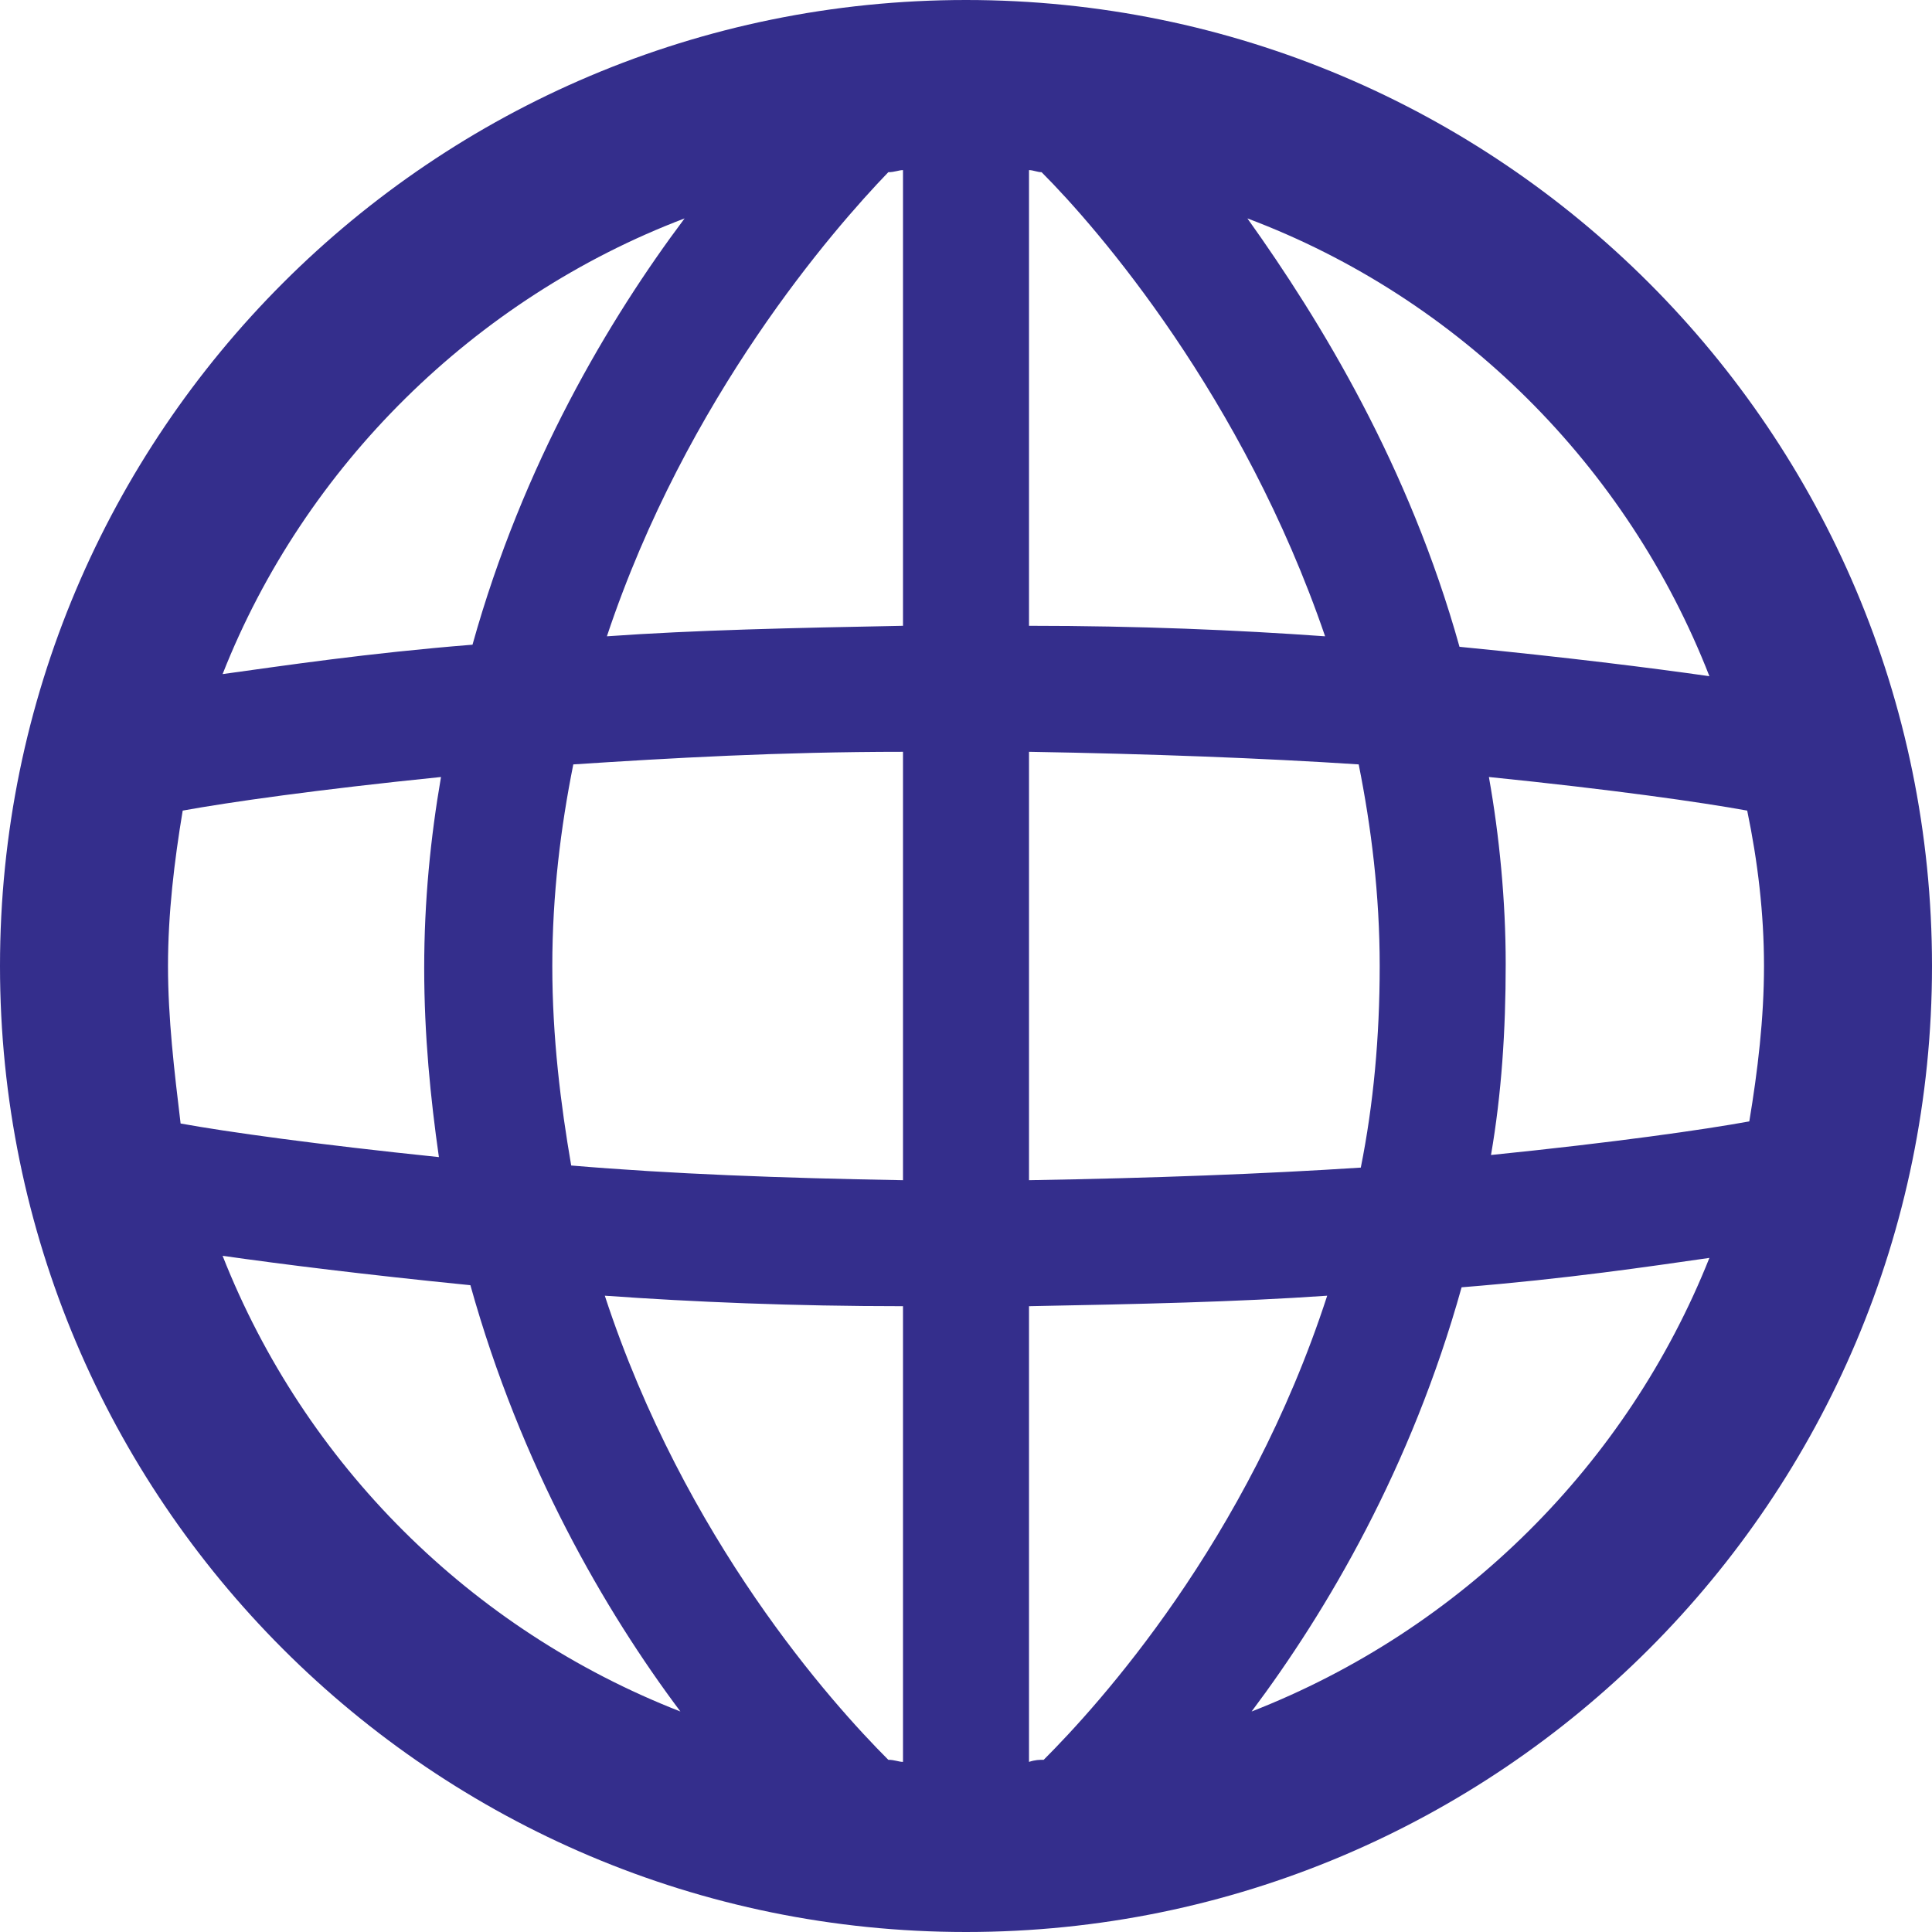
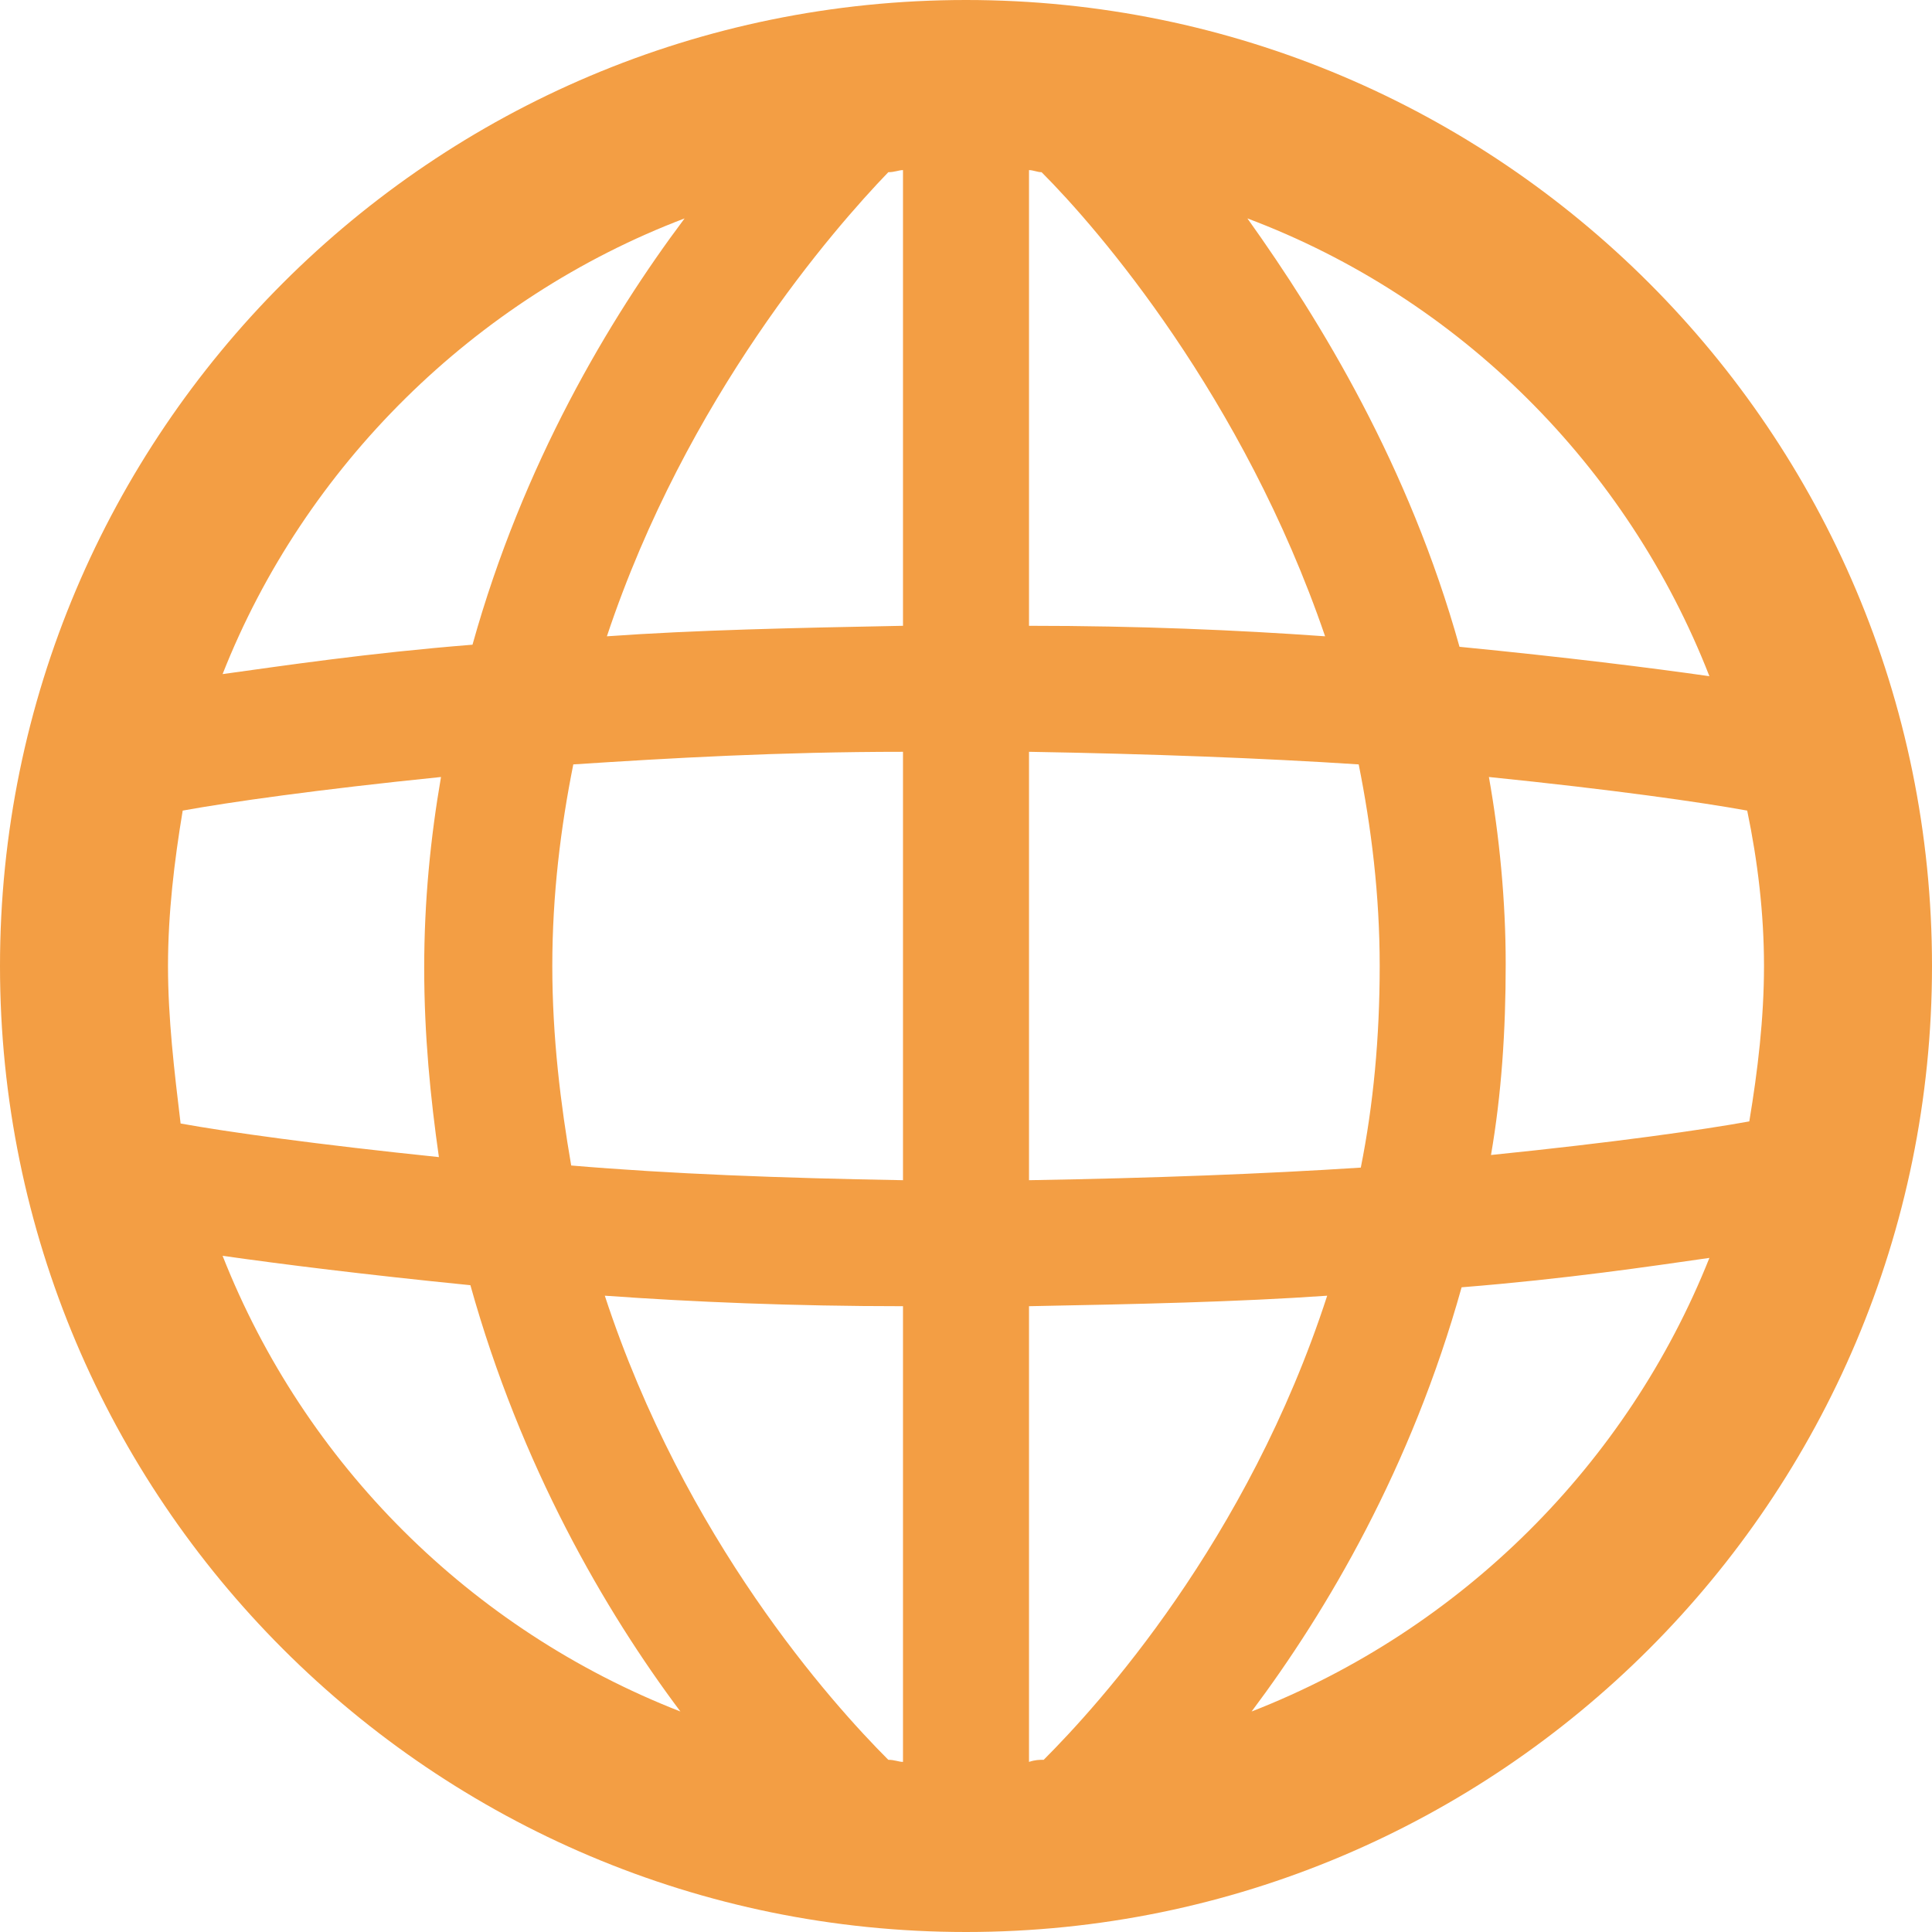
- <svg xmlns="http://www.w3.org/2000/svg" fill="#342e8c" version="1.1" id="Layer_1" width="800px" height="800px" viewBox="0 0 92 92" enable-background="new 0 0 92 92" xml:space="preserve">
+ <svg xmlns="http://www.w3.org/2000/svg" fill="#F39E44" version="1.1" id="Layer_1" width="800px" height="800px" viewBox="0 0 92 92" enable-background="new 0 0 92 92" xml:space="preserve">
  <g id="SVGRepo_bgCarrier" stroke-width="0" />
  <g id="SVGRepo_tracerCarrier" stroke-linecap="round" stroke-linejoin="round" />
  <g id="SVGRepo_iconCarrier">
    <path id="XMLID_1666_" d="M46,0C20.6,0,0,20.6,0,46s20.6,46,46,46s46-20.6,46-46S71.4,0,46,0z M49.7,83.8c-0.2,0-0.4,0-0.7,0.1V62.2 c5.2-0.1,9.9-0.2,14.2-0.5C59.4,73.4,52.3,81.2,49.7,83.8z M42.3,83.8c-2.7-2.7-9.7-10.5-13.5-22.1c4.2,0.3,9,0.5,14.2,0.5v21.7 C42.8,83.9,42.6,83.8,42.3,83.8z M8,46c0-2.5,0.3-5,0.7-7.4c2.2-0.4,6.4-1,12.3-1.6c-0.5,2.9-0.8,5.9-0.8,9.1c0,3.2,0.3,6.2,0.7,9 c-5.8-0.6-10.1-1.2-12.3-1.6C8.3,51,8,48.5,8,46z M26.3,46c0-3.4,0.4-6.6,1-9.6c4.6-0.3,9.8-0.6,15.7-0.6v20.4 c-5.8-0.1-11.1-0.3-15.8-0.7C26.7,52.6,26.3,49.4,26.3,46z M49.6,8.2c2.7,2.7,9.6,10.7,13.5,22.1c-4.2-0.3-8.9-0.5-14.1-0.5V8.1 C49.2,8.1,49.4,8.2,49.6,8.2z M43,8.1v21.7c-5.2,0.1-9.9,0.2-14.1,0.5c3.8-11.4,10.8-19.4,13.4-22.1C42.6,8.2,42.8,8.1,43,8.1z M49,56.2V35.8c5.8,0.1,11.1,0.3,15.7,0.6c0.6,3,1,6.2,1,9.6c0,3.4-0.3,6.6-0.9,9.6C60.2,55.9,54.9,56.1,49,56.2z M70.9,37 c5.9,0.6,10.1,1.2,12.3,1.6C83.7,41,84,43.5,84,46c0,2.5-0.3,5-0.7,7.4c-2.2,0.4-6.4,1-12.3,1.6c0.5-2.9,0.7-5.9,0.7-9.1 C71.7,42.9,71.4,39.8,70.9,37z M81.4,32.2c-2.8-0.4-6.8-0.9-11.9-1.4c-2.4-8.6-6.6-15.5-10.1-20.4C69.5,14.2,77.5,22.2,81.4,32.2z M32.6,10.4c-3.6,4.8-7.7,11.7-10.1,20.3c-5,0.4-9,1-11.9,1.4C14.5,22.2,22.6,14.2,32.6,10.4z M10.6,59.8c2.8,0.4,6.8,0.9,11.8,1.4 c2.4,8.6,6.4,15.5,10,20.3C22.4,77.6,14.5,69.7,10.6,59.8z M59.6,81.5c3.6-4.8,7.6-11.6,10-20.2c5-0.4,9-1,11.8-1.4 C77.5,69.7,69.6,77.6,59.6,81.5z" />
  </g>
</svg>
